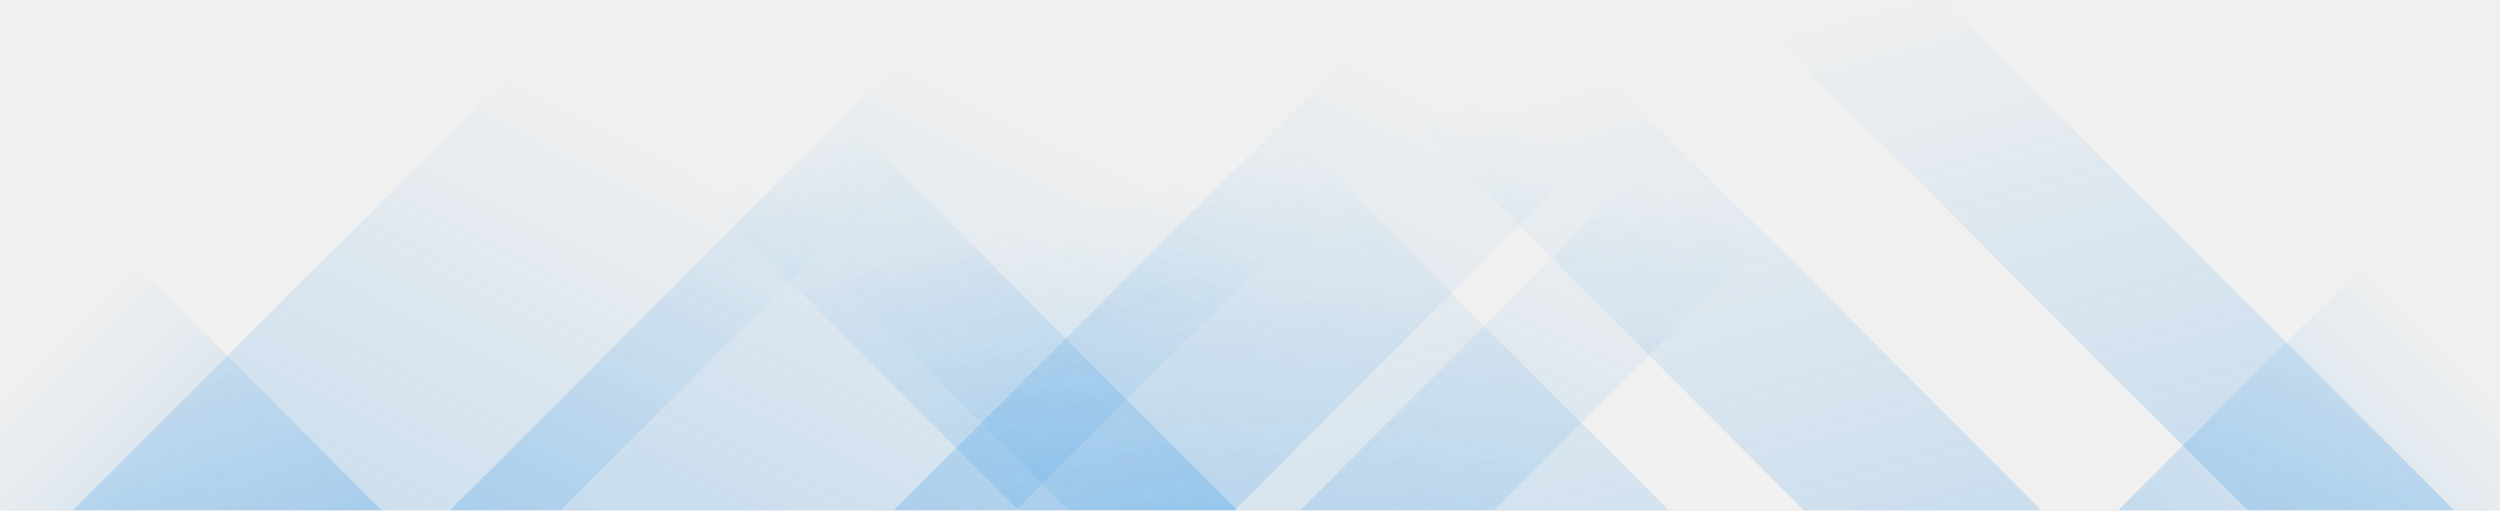
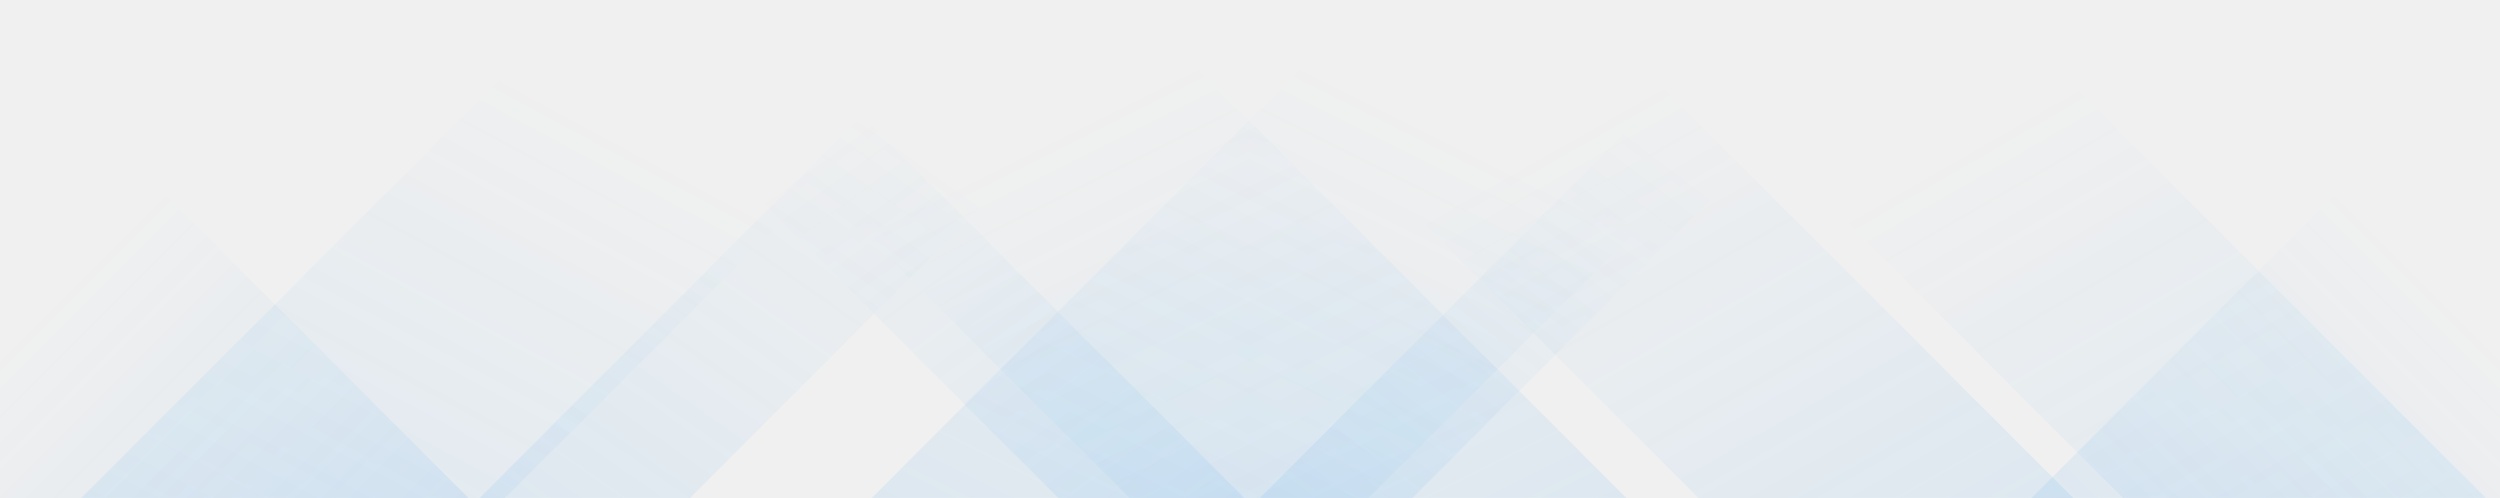
- <svg xmlns="http://www.w3.org/2000/svg" width="1200" height="245" preserveAspectRatio="none">
-   <g mask="url(&quot;#a&quot;)" fill="none">
-     <path d="M35 245L280 0h234L269 245z" fill="url(#b)" />
-     <path d="M216 245L461 0h271.5l-245 245z" fill="url(#b)" />
-     <path d="M429 245L674 0h163.5l-245 245zm195 0L869 0h93L717 245z" fill="url(#b)" />
-     <path d="M1178 245L933 0h-99l245 245zm-198 0L735 0H621l245 245zm-179 0L556 0H268l245 245z" fill="url(#c)" />
-     <path d="M594 245L349 0H244l245 245z" fill="url(#c)" />
-     <path d="M1016.73 245L1200 61.73V245z" fill="url(#b)" />
-     <path d="M0 245h183.27L0 61.73z" fill="url(#c)" />
+ <svg xmlns="http://www.w3.org/2000/svg" version="1.1" width="1230" height="245" preserveAspectRatio="none" viewBox="0 0 1230 245">
+   <g mask="url(&quot;#SvgjsMask1087&quot;)" fill="none">
+     <path d="M40 245L285 0L493.5 0L248.5 245z" fill="url(#SvgjsLinearGradient1088)" />
+     <path d="M235.95 245L480.95 0L584.45 0L339.45 245z" fill="url(#SvgjsLinearGradient1088)" />
+     <path d="M428.9 245L673.9 0L918.4 0L673.4 245z" fill="url(#SvgjsLinearGradient1088)" />
+     <path d="M619.85 245L864.85 0L939.85 0L694.85 245z" fill="url(#SvgjsLinearGradient1088)" />
+     <path d="M1223 245L978 0L799.5 0L1044.5 245z" fill="url(#SvgjsLinearGradient1089)" />
+     <path d="M1020.05 245L775.05 0L590.55 0L835.55 245z" fill="url(#SvgjsLinearGradient1089)" />
+     <path d="M800.1 245L555.1 0L310.6 0L555.6 245z" fill="url(#SvgjsLinearGradient1089)" />
+     <path d="M612.15 245L367.15 0L275.65 0L520.65 245z" fill="url(#SvgjsLinearGradient1089)" />
+     <path d="M999.514 245L1230 14.514L1230 245z" fill="url(#SvgjsLinearGradient1088)" />
+     <path d="M0 245L230.486 245L 0 14.514z" fill="url(#SvgjsLinearGradient1089)" />
  </g>
  <defs>
-     <linearGradient x1="0%" y1="100%" x2="100%" y2="0%" id="b">
-       <stop stop-color="rgba(12, 132, 228, 0.2)" offset="0" />
-       <stop stop-opacity="0" stop-color="rgba(12, 132, 228, 0.2)" offset=".66" />
+     <mask id="SvgjsMask1087">
+       <rect width="1230" height="245" fill="#ffffff" />
+     </mask>
+     <linearGradient x1="0%" y1="100%" x2="100%" y2="0%" id="SvgjsLinearGradient1088">
+       <stop stop-color="rgba(33, 150, 243, 0.09)" offset="0" />
+       <stop stop-opacity="0" stop-color="rgba(33, 150, 243, 0.09)" offset="0.66" />
    </linearGradient>
-     <linearGradient x1="100%" y1="100%" x2="0%" y2="0%" id="c">
-       <stop stop-color="rgba(12, 132, 228, 0.2)" offset="0" />
-       <stop stop-opacity="0" stop-color="rgba(12, 132, 228, 0.2)" offset=".66" />
+     <linearGradient x1="100%" y1="100%" x2="0%" y2="0%" id="SvgjsLinearGradient1089">
+       <stop stop-color="rgba(33, 150, 243, 0.09)" offset="0" />
+       <stop stop-opacity="0" stop-color="rgba(33, 150, 243, 0.09)" offset="0.66" />
    </linearGradient>
-     <mask id="a">
-       <path fill="#fff" d="M0 0h1200v245H0z" />
-     </mask>
  </defs>
</svg>
